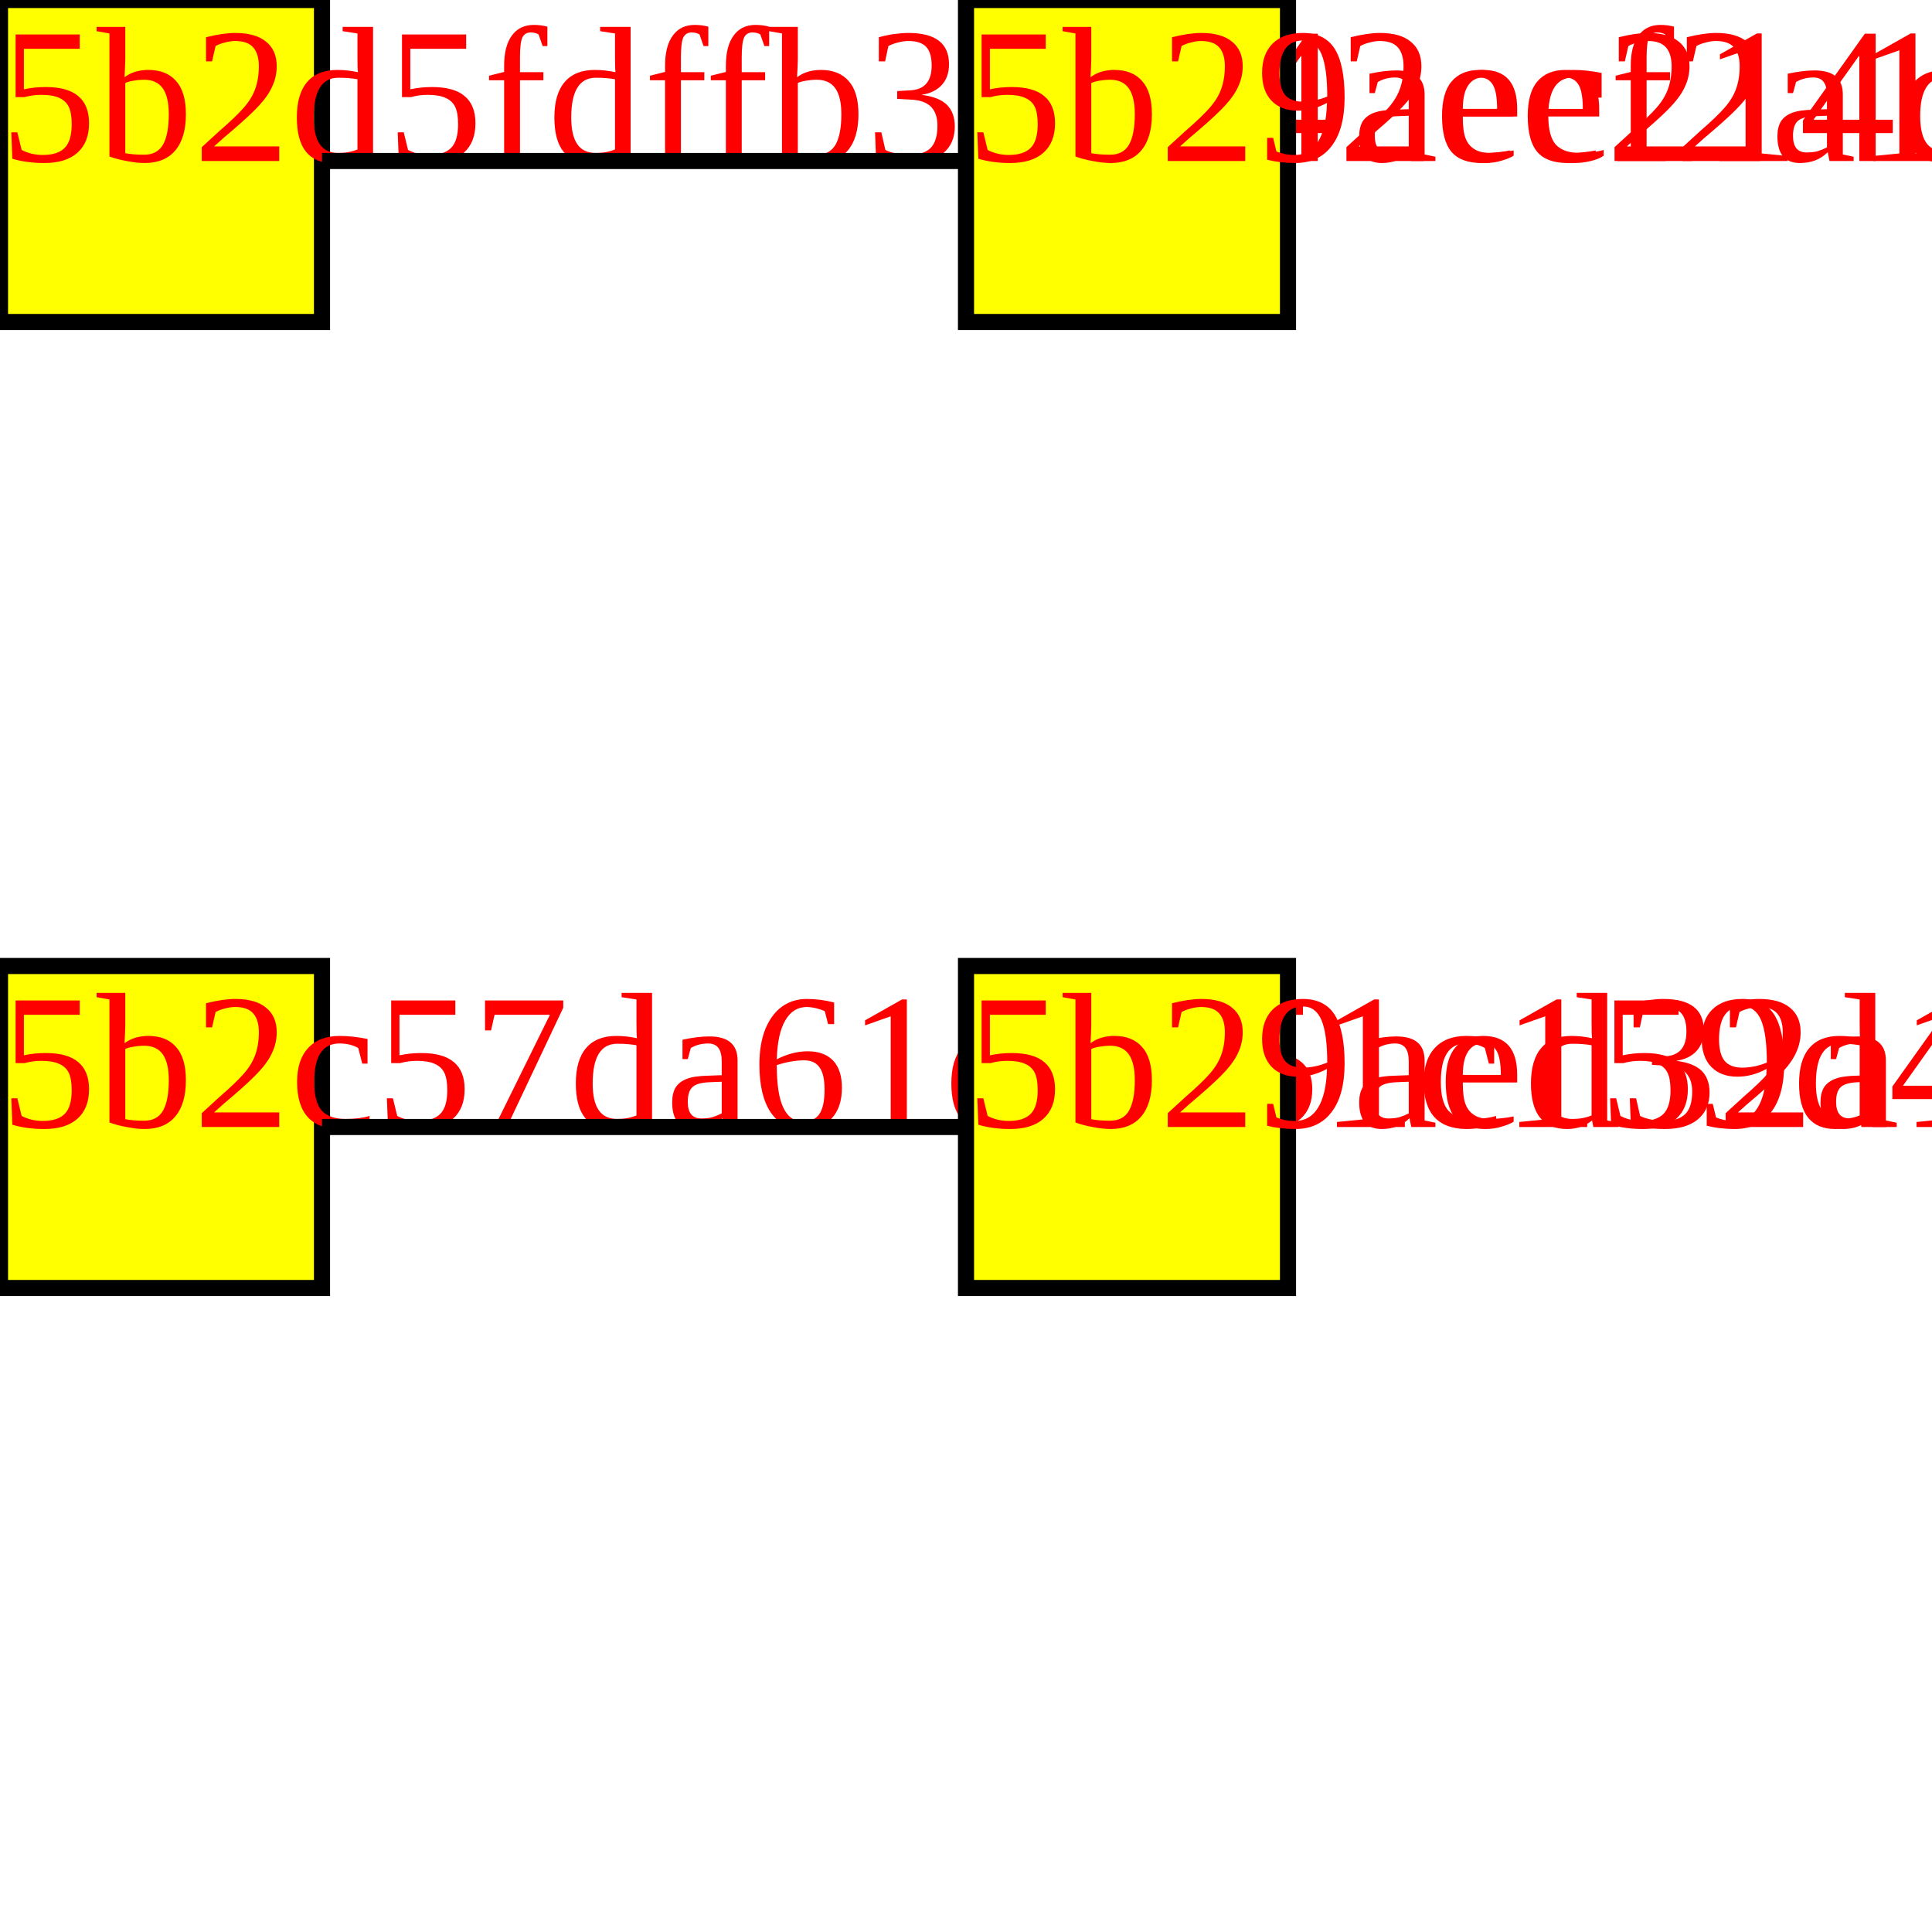
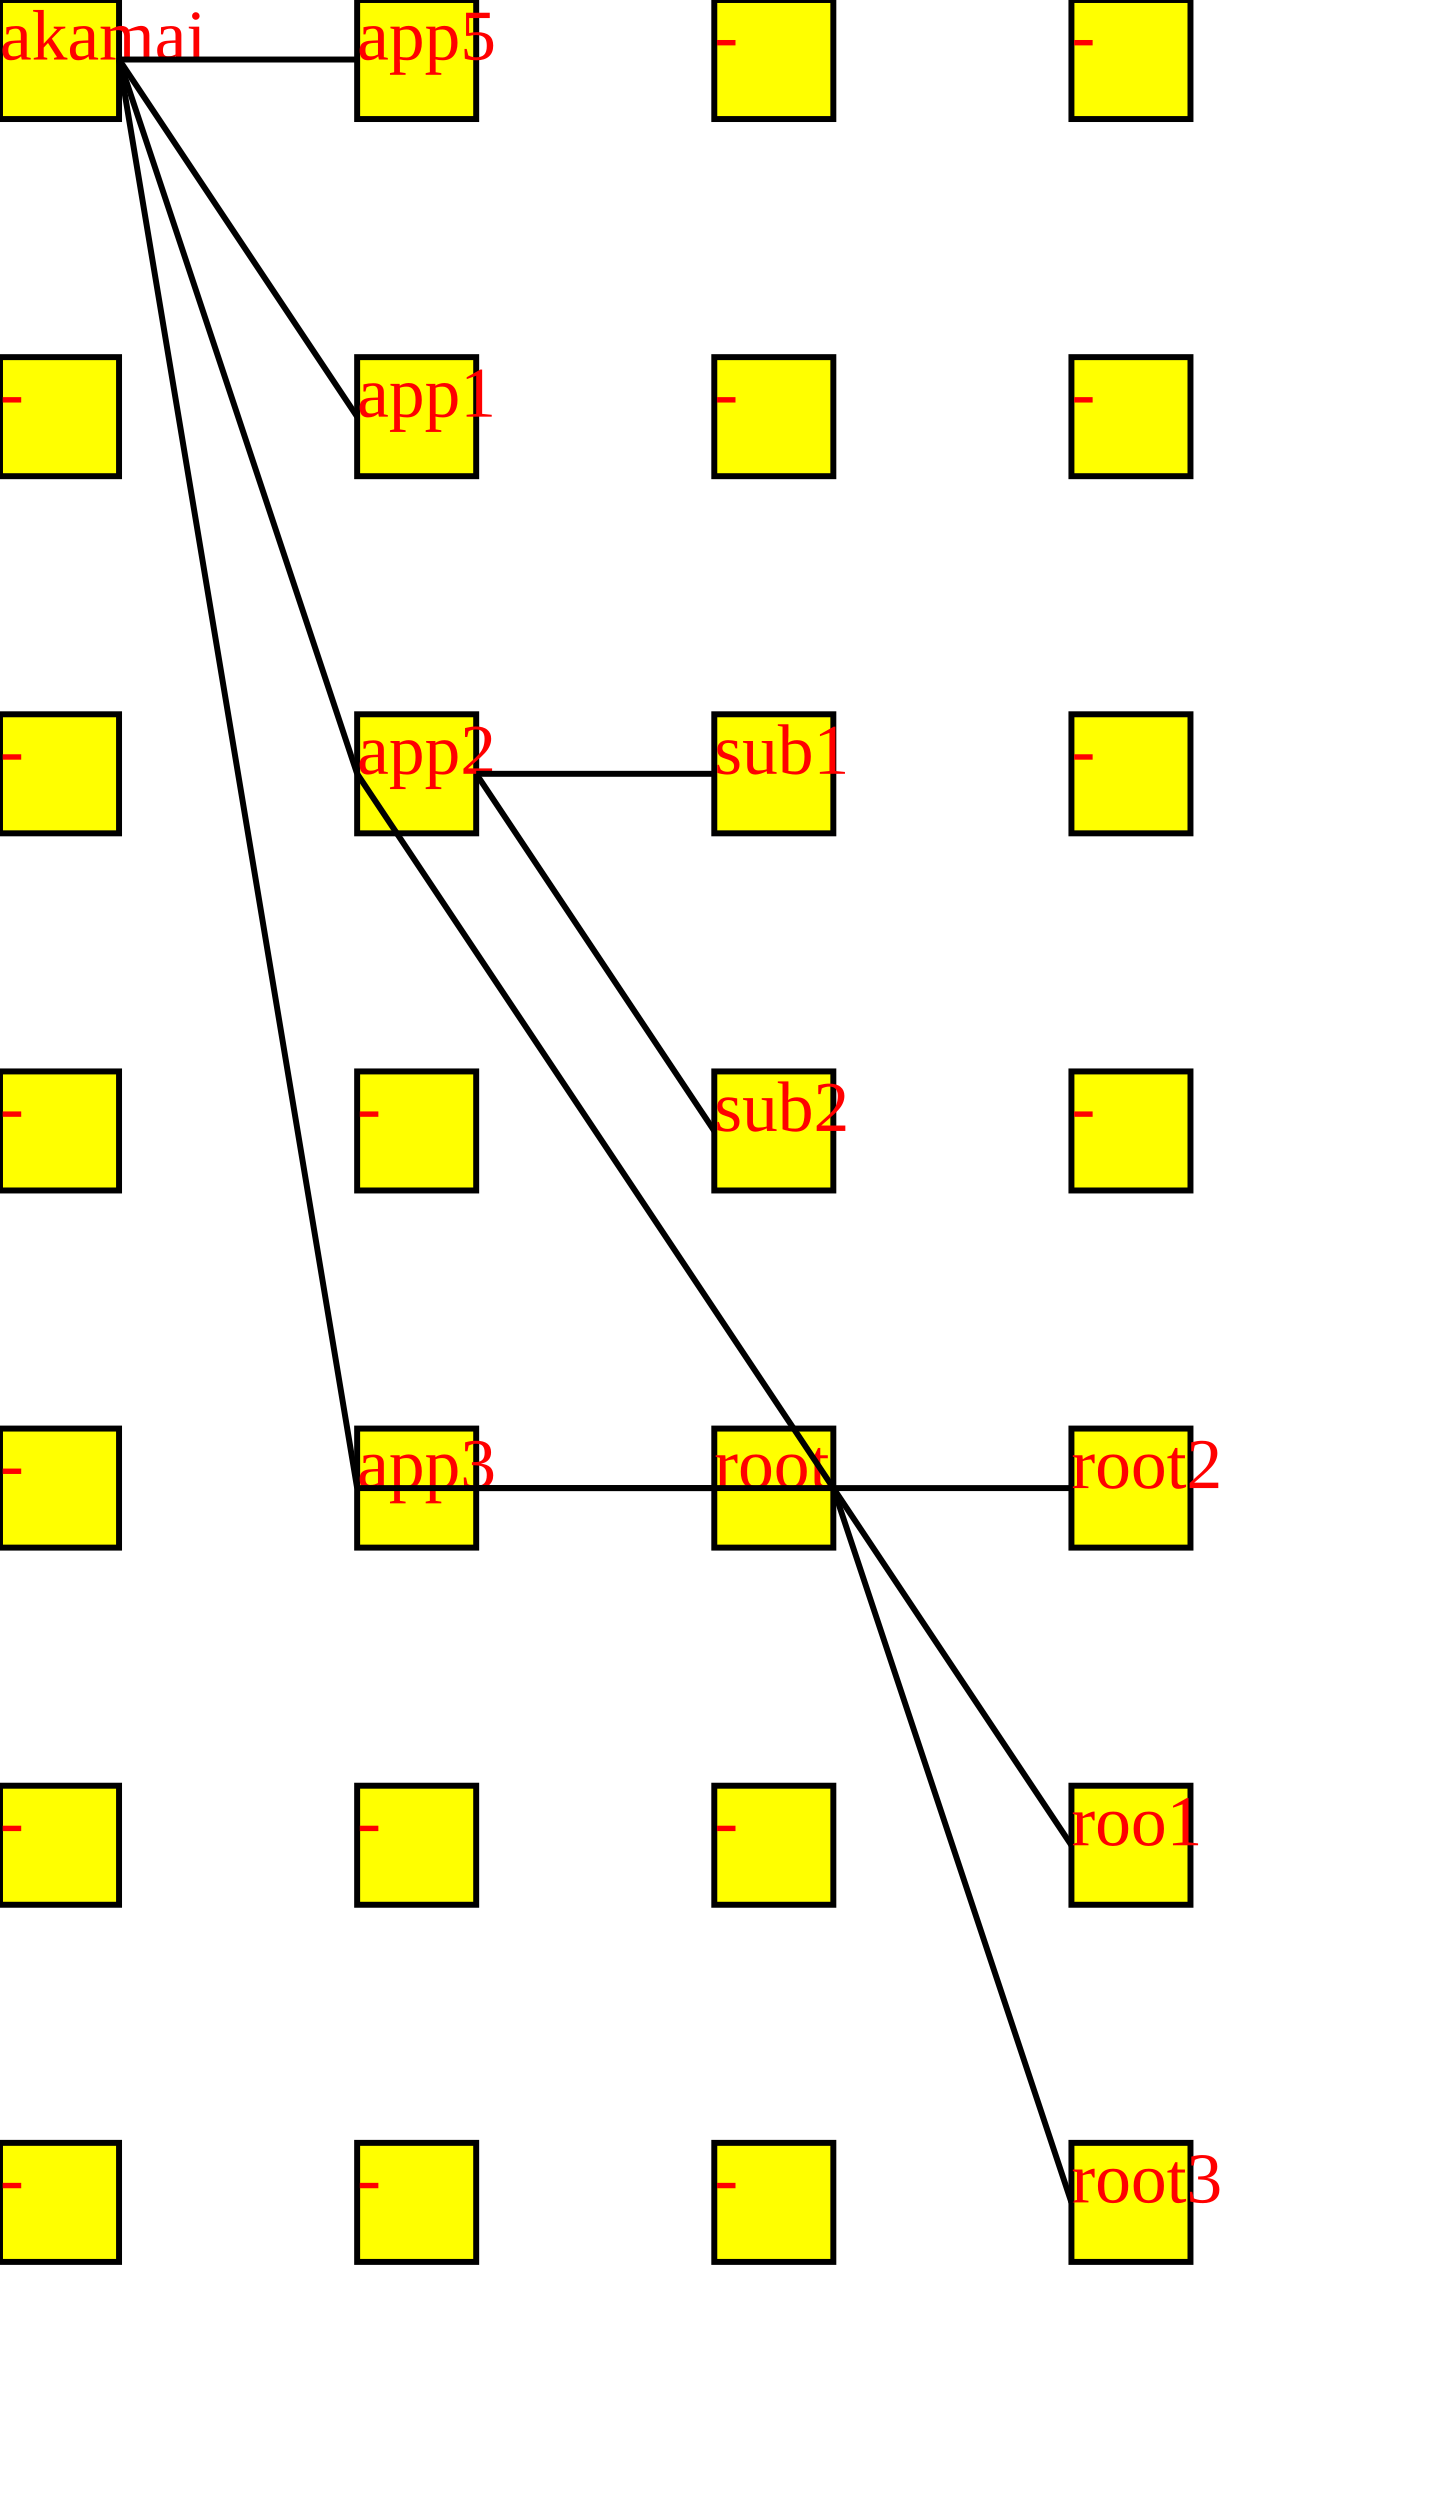
- <svg xmlns="http://www.w3.org/2000/svg" baseProfile="full" height="120" version="1.1" width="120">
+ <svg xmlns="http://www.w3.org/2000/svg" baseProfile="full" height="420" version="1.1" width="240">
  <defs />
  <rect fill="rgb(255,255,0)" height="20px" stroke="black" stroke-width="1" width="20px" x="0" y="0" />
-   <text fill="red" x="0" y="10">5b2d5fdffb3bcb42ee214cfd</text>
+   <text fill="red" x="0" y="10">akamai</text>
  <rect fill="rgb(255,255,0)" height="20px" stroke="black" stroke-width="1" width="20px" x="0" y="60" />
-   <text fill="red" x="0" y="70">5b2c57da61de951c159d44c2</text>
+   <text fill="red" x="0" y="70">-</text>
+   <rect fill="rgb(255,255,0)" height="20px" stroke="black" stroke-width="1" width="20px" x="0" y="120" />
+   <text fill="red" x="0" y="130">-</text>
+   <rect fill="rgb(255,255,0)" height="20px" stroke="black" stroke-width="1" width="20px" x="0" y="180" />
+   <text fill="red" x="0" y="190">-</text>
+   <rect fill="rgb(255,255,0)" height="20px" stroke="black" stroke-width="1" width="20px" x="0" y="240" />
+   <text fill="red" x="0" y="250">-</text>
+   <rect fill="rgb(255,255,0)" height="20px" stroke="black" stroke-width="1" width="20px" x="0" y="300" />
+   <text fill="red" x="0" y="310">-</text>
+   <rect fill="rgb(255,255,0)" height="20px" stroke="black" stroke-width="1" width="20px" x="0" y="360" />
+   <text fill="red" x="0" y="370">-</text>
  <rect fill="rgb(255,255,0)" height="20px" stroke="black" stroke-width="1" width="20px" x="60" y="0" />
-   <text fill="red" x="60" y="10">5b29aecf2a150fefef555a71</text>
+   <text fill="red" x="60" y="10">app5</text>
  <rect fill="rgb(255,255,0)" height="20px" stroke="black" stroke-width="1" width="20px" x="60" y="60" />
-   <text fill="red" x="60" y="70">5b29aed32a150fefef555a72</text>
-   <line fill="rgb(0,0,0)" stroke="black" stroke-width="1" x1="20" x2="60" y1="70.0" y2="70.0" />
+   <text fill="red" x="60" y="70">app1</text>
+   <rect fill="rgb(255,255,0)" height="20px" stroke="black" stroke-width="1" width="20px" x="60" y="120" />
+   <text fill="red" x="60" y="130">app2</text>
+   <rect fill="rgb(255,255,0)" height="20px" stroke="black" stroke-width="1" width="20px" x="60" y="180" />
+   <text fill="red" x="60" y="190">-</text>
+   <rect fill="rgb(255,255,0)" height="20px" stroke="black" stroke-width="1" width="20px" x="60" y="240" />
+   <text fill="red" x="60" y="250">app3</text>
+   <rect fill="rgb(255,255,0)" height="20px" stroke="black" stroke-width="1" width="20px" x="60" y="300" />
+   <text fill="red" x="60" y="310">-</text>
+   <rect fill="rgb(255,255,0)" height="20px" stroke="black" stroke-width="1" width="20px" x="60" y="360" />
+   <text fill="red" x="60" y="370">-</text>
+   <rect fill="rgb(255,255,0)" height="20px" stroke="black" stroke-width="1" width="20px" x="120" y="0" />
+   <text fill="red" x="120" y="10">-</text>
+   <rect fill="rgb(255,255,0)" height="20px" stroke="black" stroke-width="1" width="20px" x="120" y="60" />
+   <text fill="red" x="120" y="70">-</text>
+   <rect fill="rgb(255,255,0)" height="20px" stroke="black" stroke-width="1" width="20px" x="120" y="120" />
+   <text fill="red" x="120" y="130">sub1</text>
+   <rect fill="rgb(255,255,0)" height="20px" stroke="black" stroke-width="1" width="20px" x="120" y="180" />
+   <text fill="red" x="120" y="190">sub2</text>
+   <rect fill="rgb(255,255,0)" height="20px" stroke="black" stroke-width="1" width="20px" x="120" y="240" />
+   <text fill="red" x="120" y="250">root</text>
+   <rect fill="rgb(255,255,0)" height="20px" stroke="black" stroke-width="1" width="20px" x="120" y="300" />
+   <text fill="red" x="120" y="310">-</text>
+   <rect fill="rgb(255,255,0)" height="20px" stroke="black" stroke-width="1" width="20px" x="120" y="360" />
+   <text fill="red" x="120" y="370">-</text>
+   <rect fill="rgb(255,255,0)" height="20px" stroke="black" stroke-width="1" width="20px" x="180" y="0" />
+   <text fill="red" x="180" y="10">-</text>
+   <rect fill="rgb(255,255,0)" height="20px" stroke="black" stroke-width="1" width="20px" x="180" y="60" />
+   <text fill="red" x="180" y="70">-</text>
+   <rect fill="rgb(255,255,0)" height="20px" stroke="black" stroke-width="1" width="20px" x="180" y="120" />
+   <text fill="red" x="180" y="130">-</text>
+   <rect fill="rgb(255,255,0)" height="20px" stroke="black" stroke-width="1" width="20px" x="180" y="180" />
+   <text fill="red" x="180" y="190">-</text>
+   <rect fill="rgb(255,255,0)" height="20px" stroke="black" stroke-width="1" width="20px" x="180" y="240" />
+   <text fill="red" x="180" y="250">root2</text>
+   <rect fill="rgb(255,255,0)" height="20px" stroke="black" stroke-width="1" width="20px" x="180" y="300" />
+   <text fill="red" x="180" y="310">roo1</text>
+   <rect fill="rgb(255,255,0)" height="20px" stroke="black" stroke-width="1" width="20px" x="180" y="360" />
+   <text fill="red" x="180" y="370">root3</text>
+   <line fill="rgb(0,0,0)" stroke="black" stroke-width="1" x1="80" x2="120" y1="250.0" y2="250.0" />
+   <line fill="rgb(0,0,0)" stroke="black" stroke-width="1" x1="140" x2="180" y1="250.0" y2="250.0" />
+   <line fill="rgb(0,0,0)" stroke="black" stroke-width="1" x1="140" x2="180" y1="250.0" y2="310.0" />
+   <line fill="rgb(0,0,0)" stroke="black" stroke-width="1" x1="140" x2="60" y1="250.0" y2="130.0" />
+   <line fill="rgb(0,0,0)" stroke="black" stroke-width="1" x1="140" x2="60" y1="250.0" y2="250.0" />
+   <line fill="rgb(0,0,0)" stroke="black" stroke-width="1" x1="140" x2="180" y1="250.0" y2="370.0" />
  <line fill="rgb(0,0,0)" stroke="black" stroke-width="1" x1="20" x2="60" y1="10.0" y2="10.0" />
+   <line fill="rgb(0,0,0)" stroke="black" stroke-width="1" x1="20" x2="60" y1="10.0" y2="130.0" />
+   <line fill="rgb(0,0,0)" stroke="black" stroke-width="1" x1="20" x2="60" y1="10.0" y2="250.0" />
+   <line fill="rgb(0,0,0)" stroke="black" stroke-width="1" x1="20" x2="60" y1="10.0" y2="70.0" />
+   <line fill="rgb(0,0,0)" stroke="black" stroke-width="1" x1="80" x2="120" y1="130.0" y2="130.0" />
+   <line fill="rgb(0,0,0)" stroke="black" stroke-width="1" x1="80" x2="120" y1="130.0" y2="190.0" />
</svg>
